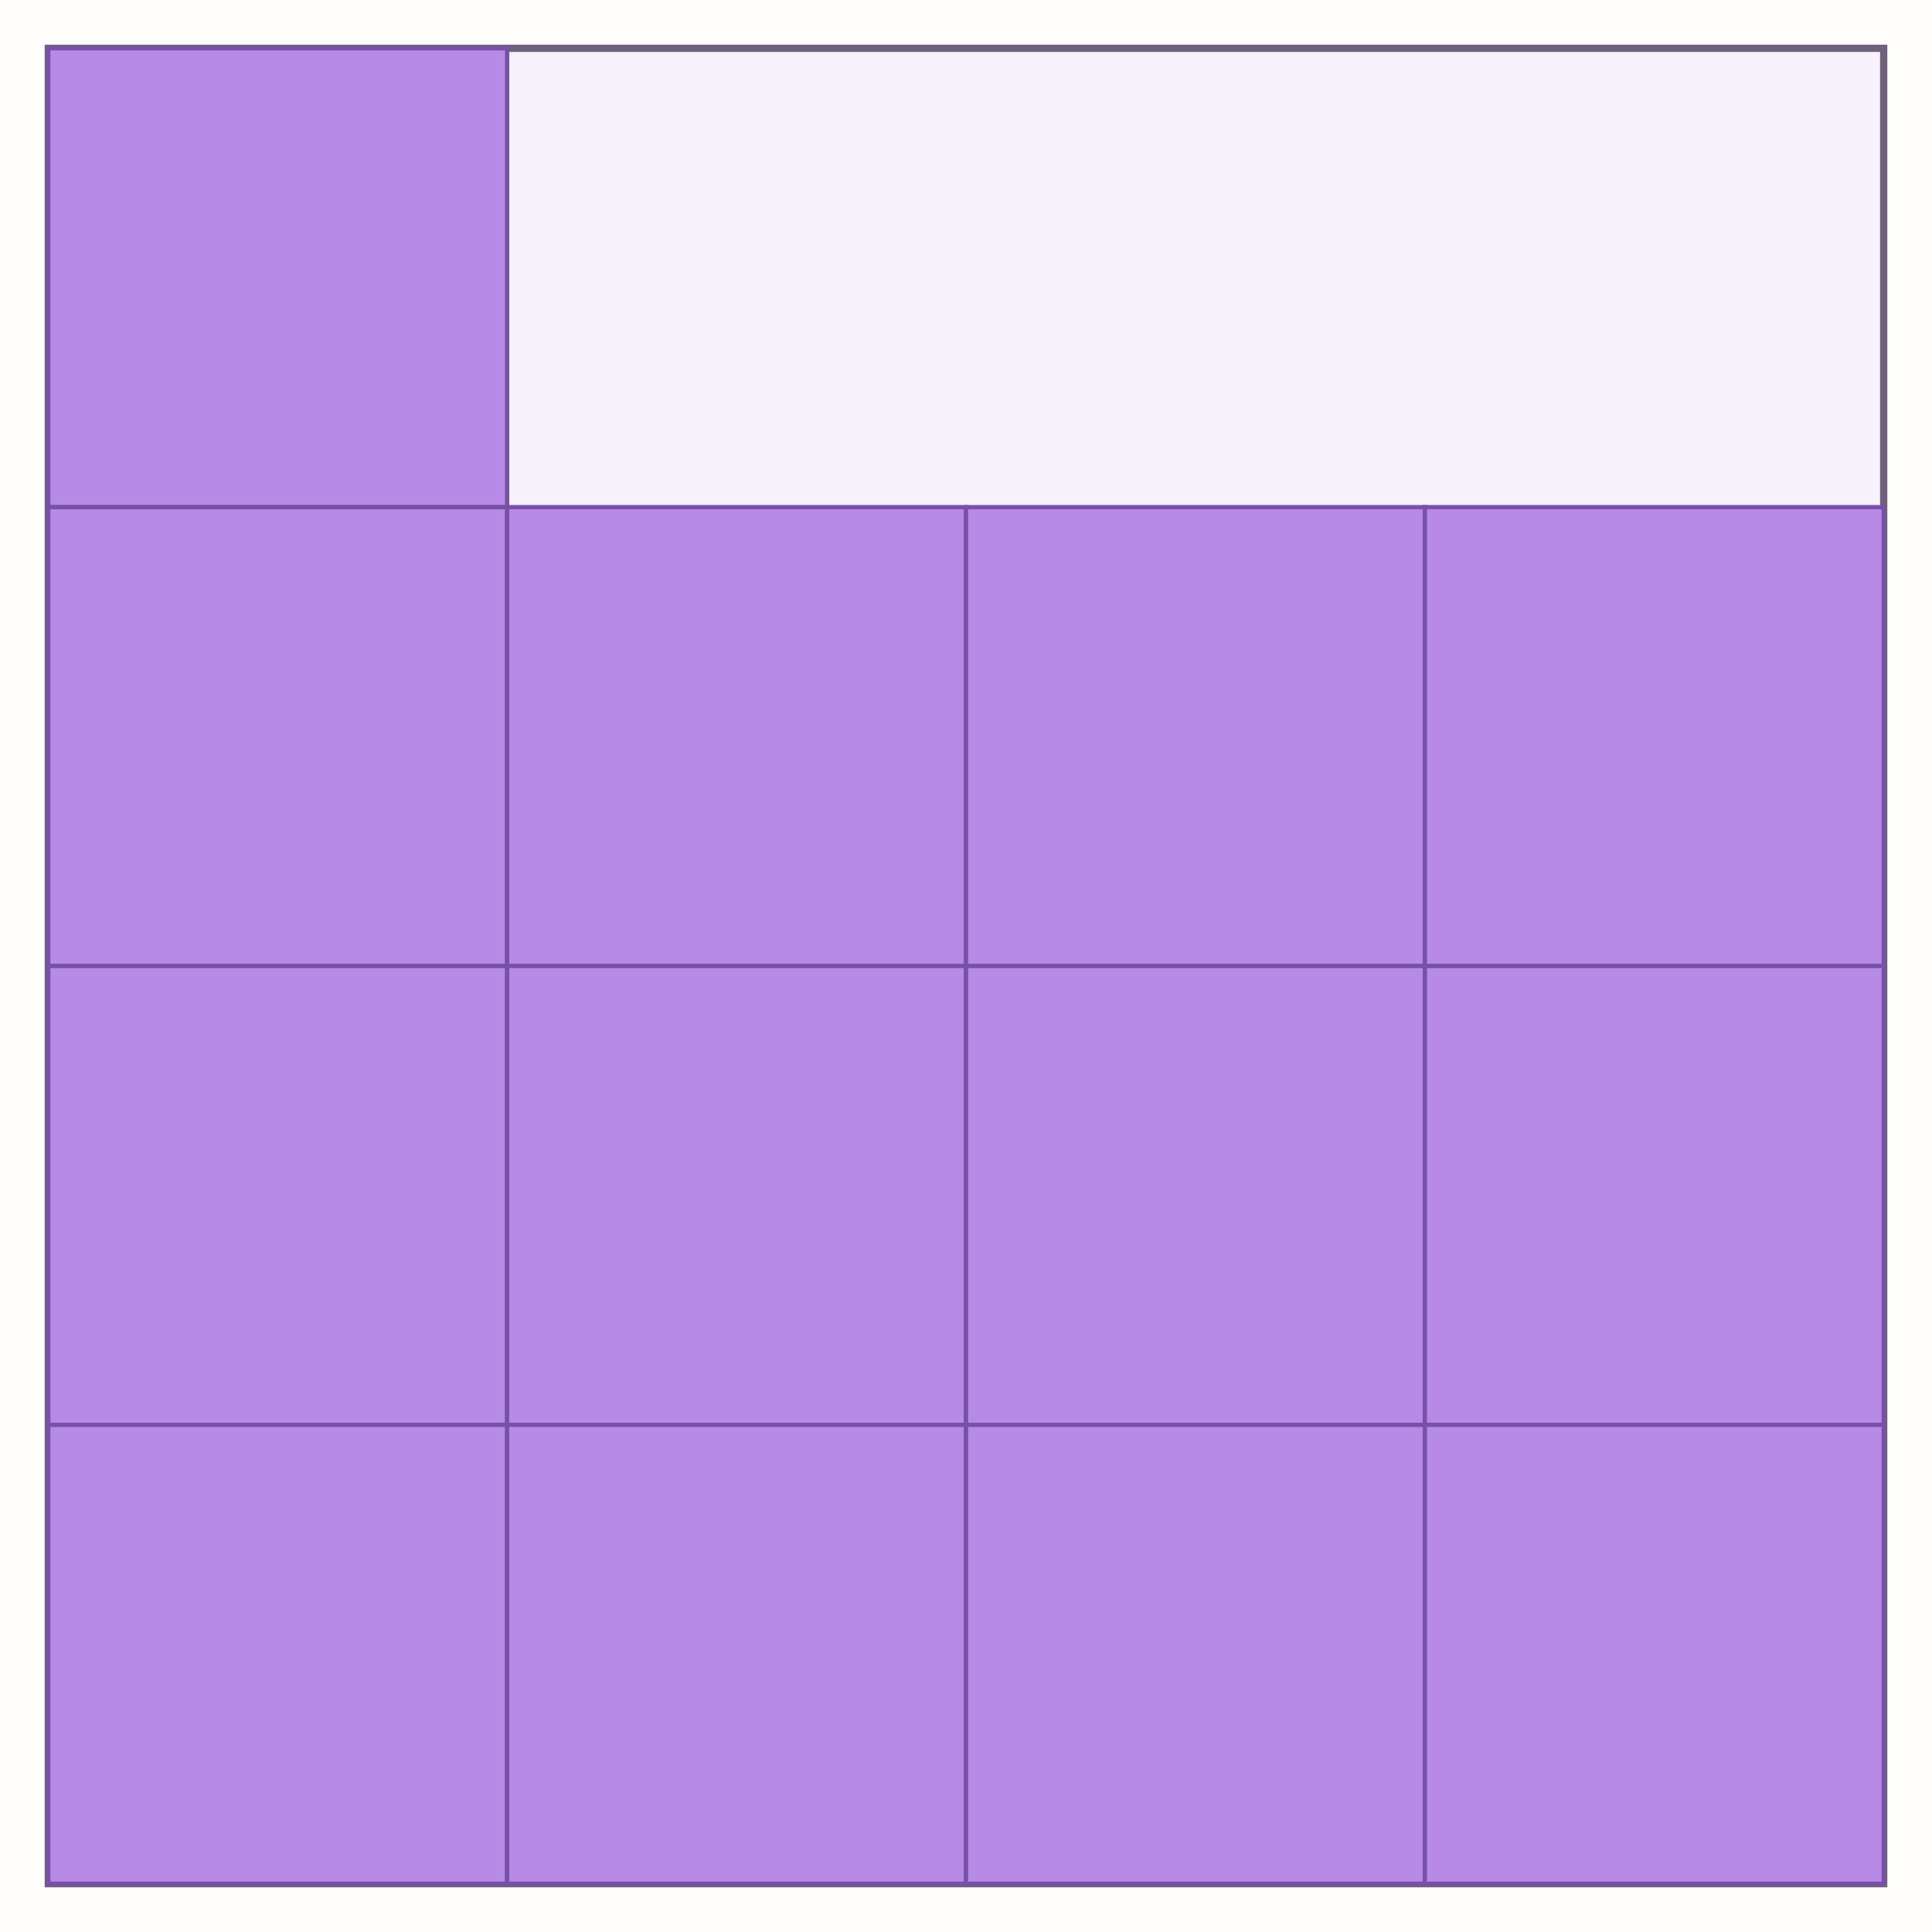
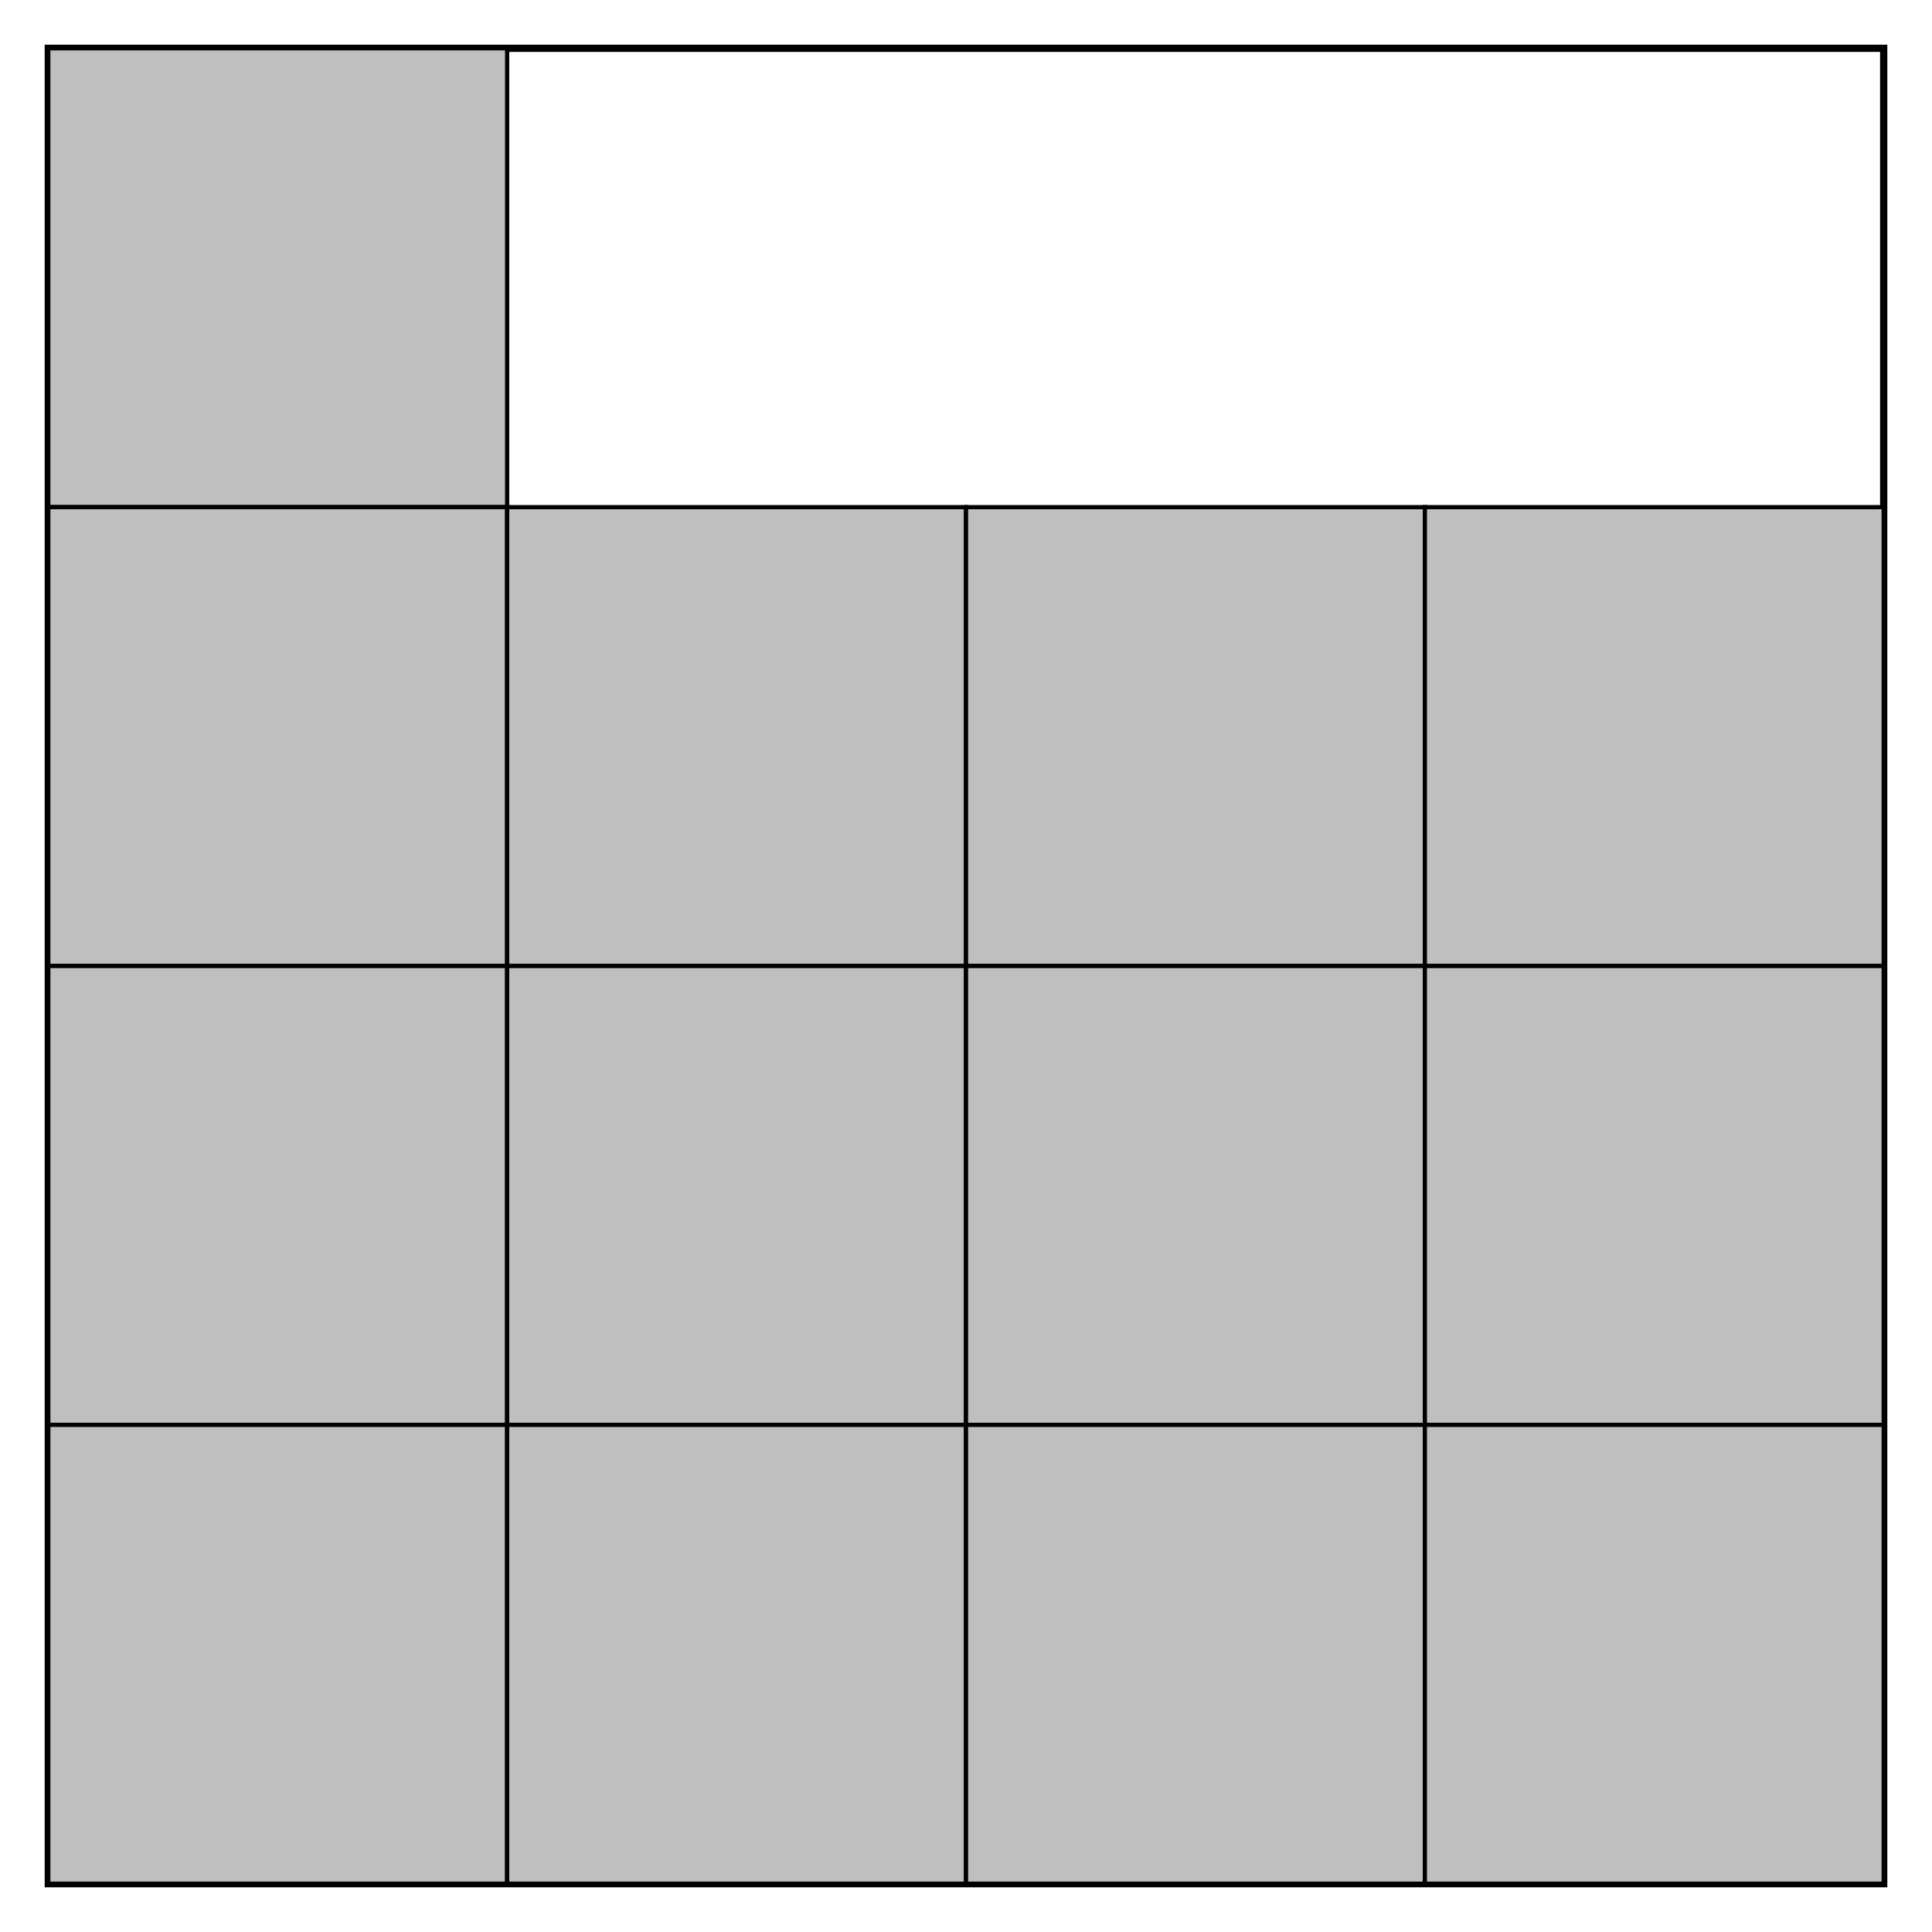
<svg xmlns="http://www.w3.org/2000/svg" width="320" height="320" viewBox="0 0 320 320">
-   <rect x="0" y="0" width="320" height="320" fill="#fffdfb" />
+   <rect x="0" y="0" width="320" height="320" fill="#ffffff" />
  <g transform="translate(8 312) scale(76 -76)">
-     <path d="M 4 0 L 4 4 L 0 4 L 0 0 Z" fill="#f6f1fa" fill-rule="evenodd" stroke="#6f607b" stroke-width="1.2" vector-effect="non-scaling-stroke" />
-     <polygon points="1,4 0,4 -1.11e-16,3 1,3" fill="#b68ae6" stroke="#7651a7" stroke-width="0.7" vector-effect="non-scaling-stroke" />
-     <polygon points="1,3 0,3 -1.11e-16,2 1,2" fill="#b68ae6" stroke="#7651a7" stroke-width="0.7" vector-effect="non-scaling-stroke" />
-     <polygon points="2,3 1,3 1,2 2,2" fill="#b68ae6" stroke="#7651a7" stroke-width="0.7" vector-effect="non-scaling-stroke" />
-     <polygon points="3,3 2,3 2,2 3,2" fill="#b68ae6" stroke="#7651a7" stroke-width="0.7" vector-effect="non-scaling-stroke" />
-     <polygon points="4,3 3,3 3,2 4,2" fill="#b68ae6" stroke="#7651a7" stroke-width="0.7" vector-effect="non-scaling-stroke" />
-     <polygon points="1,2 0,2 -1.11e-16,1 1,1" fill="#b68ae6" stroke="#7651a7" stroke-width="0.7" vector-effect="non-scaling-stroke" />
-     <polygon points="2,2 1,2 1,1 2,1" fill="#b68ae6" stroke="#7651a7" stroke-width="0.7" vector-effect="non-scaling-stroke" />
-     <polygon points="3,2 2,2 2,1 3,1" fill="#b68ae6" stroke="#7651a7" stroke-width="0.7" vector-effect="non-scaling-stroke" />
-     <polygon points="4,2 3,2 3,1 4,1" fill="#b68ae6" stroke="#7651a7" stroke-width="0.7" vector-effect="non-scaling-stroke" />
-     <polygon points="1,1 0,1 -1.11e-16,0 1,-1.11e-16" fill="#b68ae6" stroke="#7651a7" stroke-width="0.7" vector-effect="non-scaling-stroke" />
-     <polygon points="2,1 1,1 1,0 2,-1.11e-16" fill="#b68ae6" stroke="#7651a7" stroke-width="0.7" vector-effect="non-scaling-stroke" />
-     <polygon points="3,1 2,1 2,0 3,-1.11e-16" fill="#b68ae6" stroke="#7651a7" stroke-width="0.7" vector-effect="non-scaling-stroke" />
-     <polygon points="4,1 3,1 3,0 4,-1.11e-16" fill="#b68ae6" stroke="#7651a7" stroke-width="0.7" vector-effect="non-scaling-stroke" />
+     <path d="M 4 0 L 4 4 L 0 4 L 0 0 Z" fill="#ffffff" fill-rule="evenodd" stroke="#000000" stroke-width="1.2" vector-effect="non-scaling-stroke" />
+     <polygon points="1,4 0,4 -1.11e-16,3 1,3" fill="#bfbfbf" stroke="#000000" stroke-width="0.7" vector-effect="non-scaling-stroke" />
+     <polygon points="1,3 0,3 -1.11e-16,2 1,2" fill="#bfbfbf" stroke="#000000" stroke-width="0.7" vector-effect="non-scaling-stroke" />
+     <polygon points="2,3 1,3 1,2 2,2" fill="#bfbfbf" stroke="#000000" stroke-width="0.7" vector-effect="non-scaling-stroke" />
+     <polygon points="3,3 2,3 2,2 3,2" fill="#bfbfbf" stroke="#000000" stroke-width="0.7" vector-effect="non-scaling-stroke" />
+     <polygon points="4,3 3,3 3,2 4,2" fill="#bfbfbf" stroke="#000000" stroke-width="0.7" vector-effect="non-scaling-stroke" />
+     <polygon points="1,2 0,2 -1.11e-16,1 1,1" fill="#bfbfbf" stroke="#000000" stroke-width="0.7" vector-effect="non-scaling-stroke" />
+     <polygon points="2,2 1,2 1,1 2,1" fill="#bfbfbf" stroke="#000000" stroke-width="0.7" vector-effect="non-scaling-stroke" />
+     <polygon points="3,2 2,2 2,1 3,1" fill="#bfbfbf" stroke="#000000" stroke-width="0.7" vector-effect="non-scaling-stroke" />
+     <polygon points="4,2 3,2 3,1 4,1" fill="#bfbfbf" stroke="#000000" stroke-width="0.7" vector-effect="non-scaling-stroke" />
+     <polygon points="1,1 0,1 -1.11e-16,0 1,-1.11e-16" fill="#bfbfbf" stroke="#000000" stroke-width="0.7" vector-effect="non-scaling-stroke" />
+     <polygon points="2,1 1,1 1,0 2,-1.11e-16" fill="#bfbfbf" stroke="#000000" stroke-width="0.7" vector-effect="non-scaling-stroke" />
+     <polygon points="3,1 2,1 2,0 3,-1.11e-16" fill="#bfbfbf" stroke="#000000" stroke-width="0.7" vector-effect="non-scaling-stroke" />
+     <polygon points="4,1 3,1 3,0 4,-1.11e-16" fill="#bfbfbf" stroke="#000000" stroke-width="0.7" vector-effect="non-scaling-stroke" />
  </g>
</svg>
